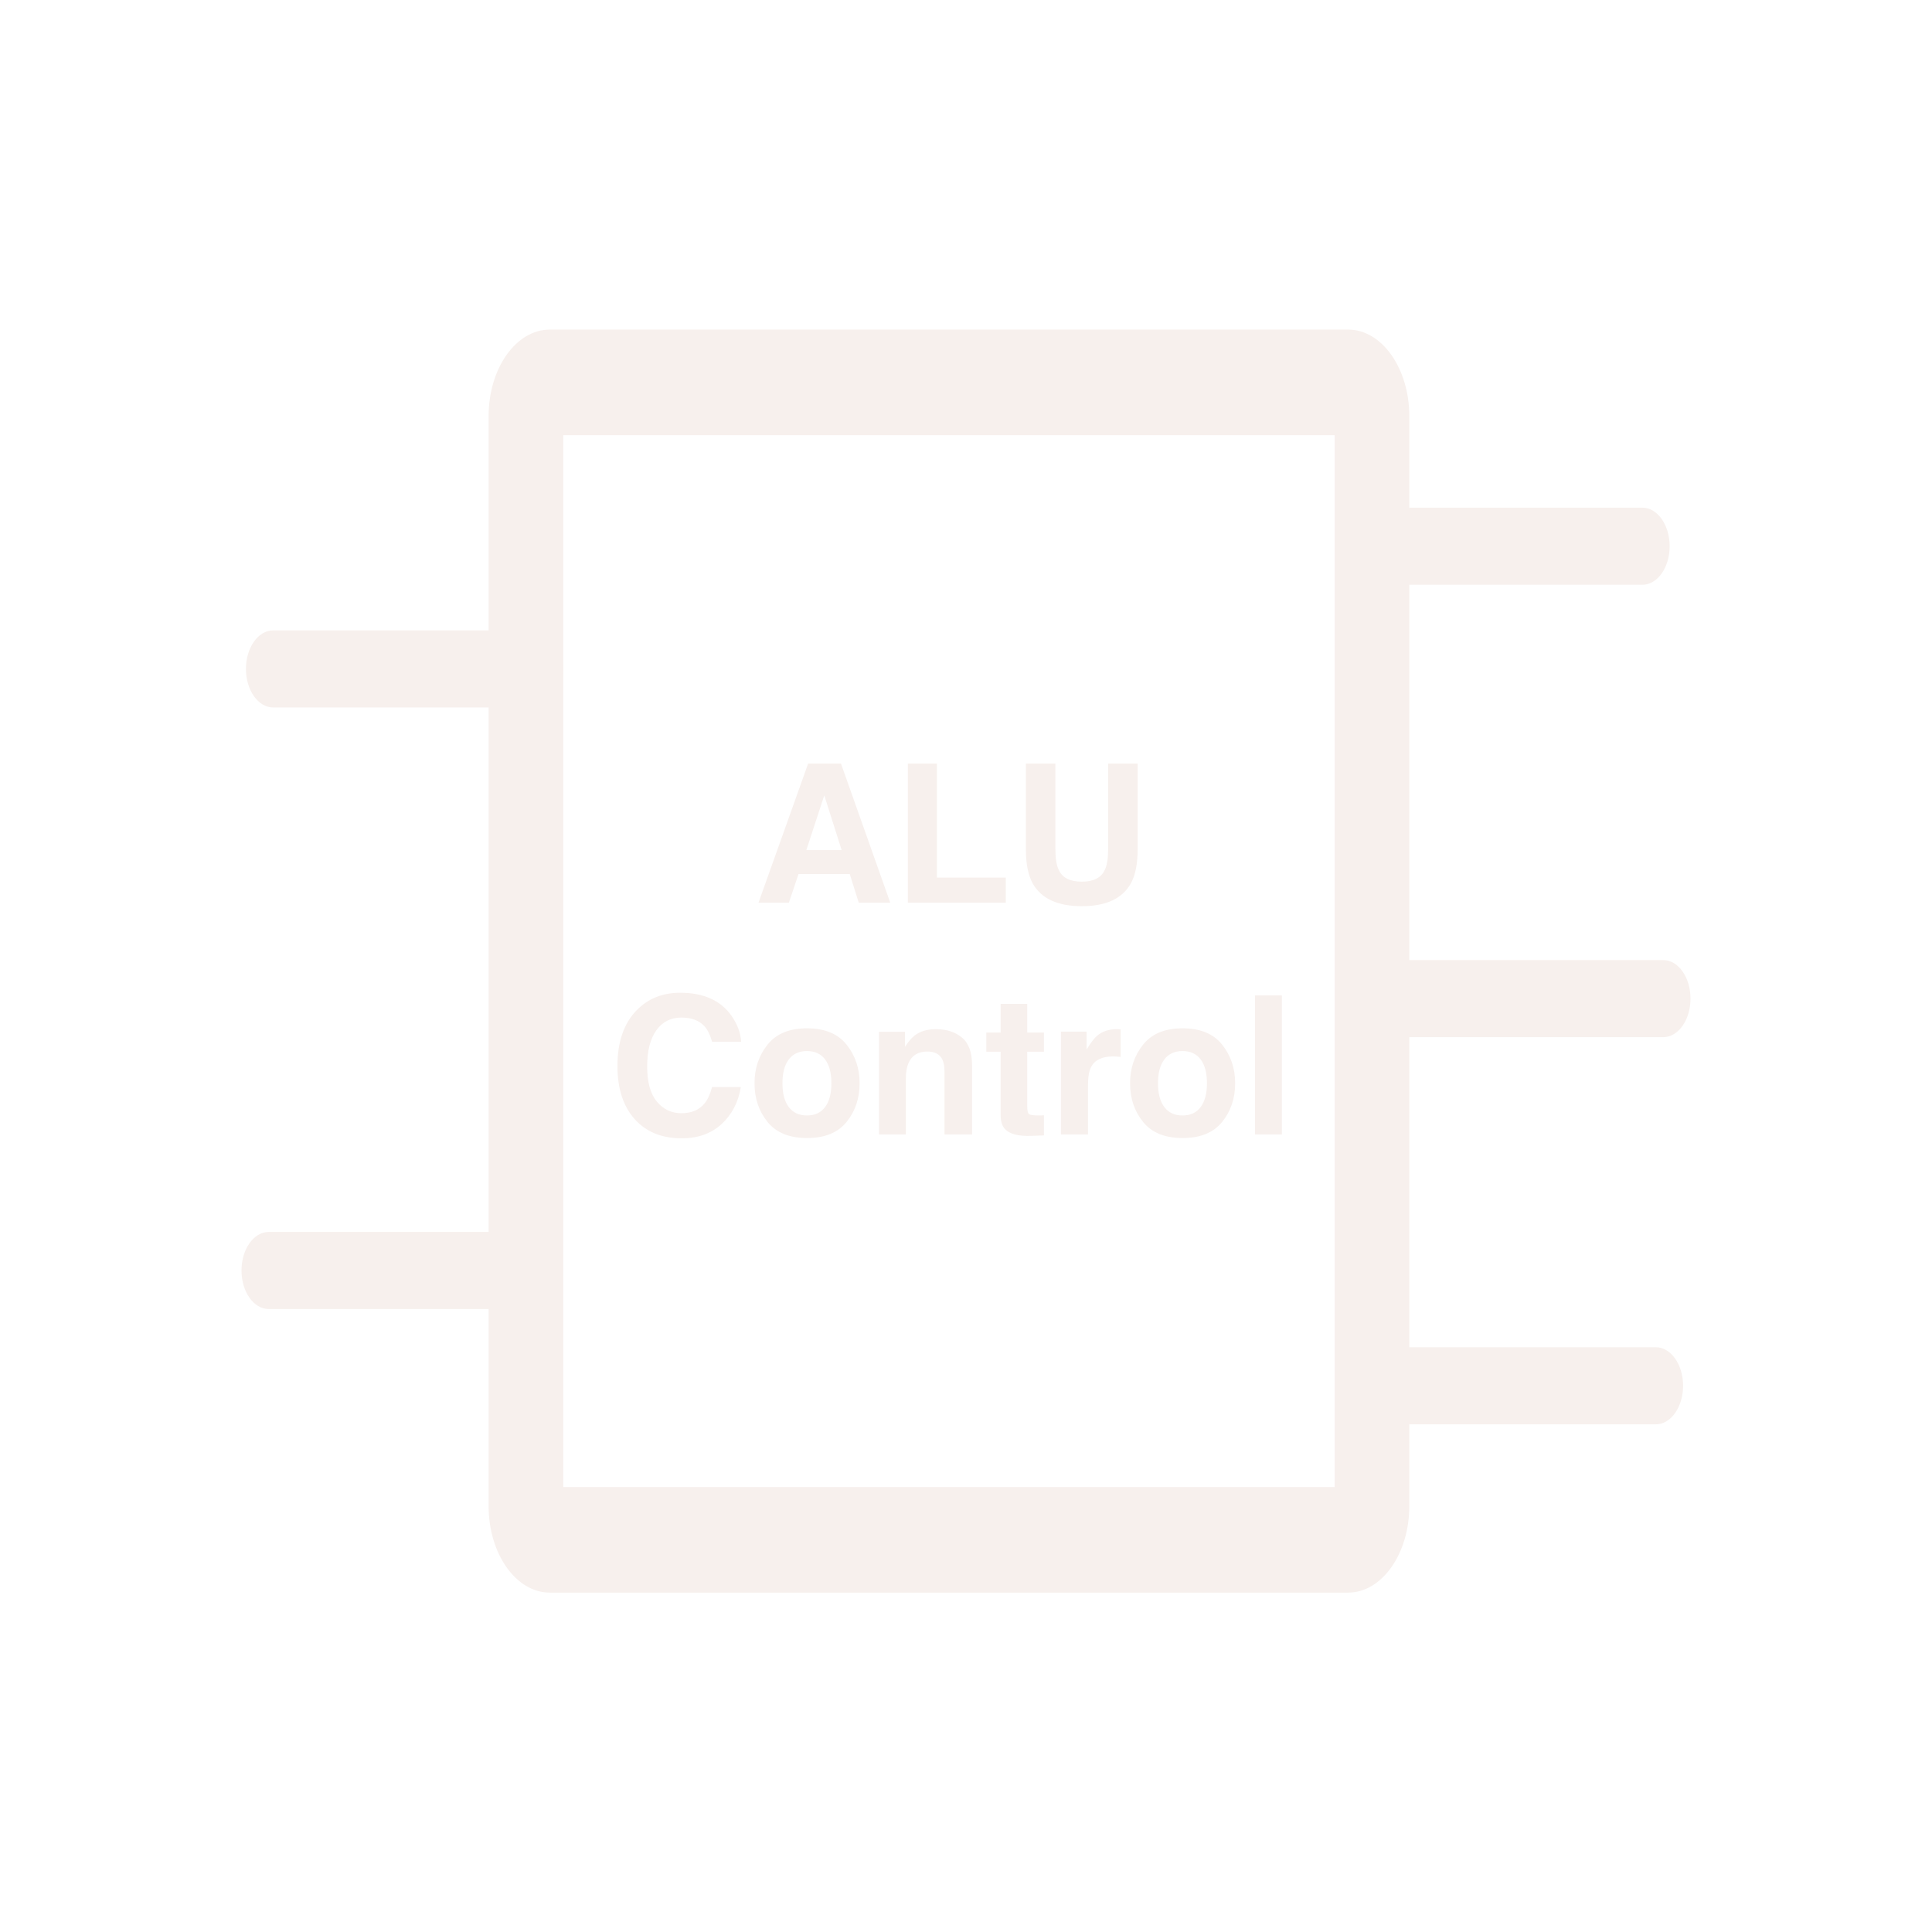
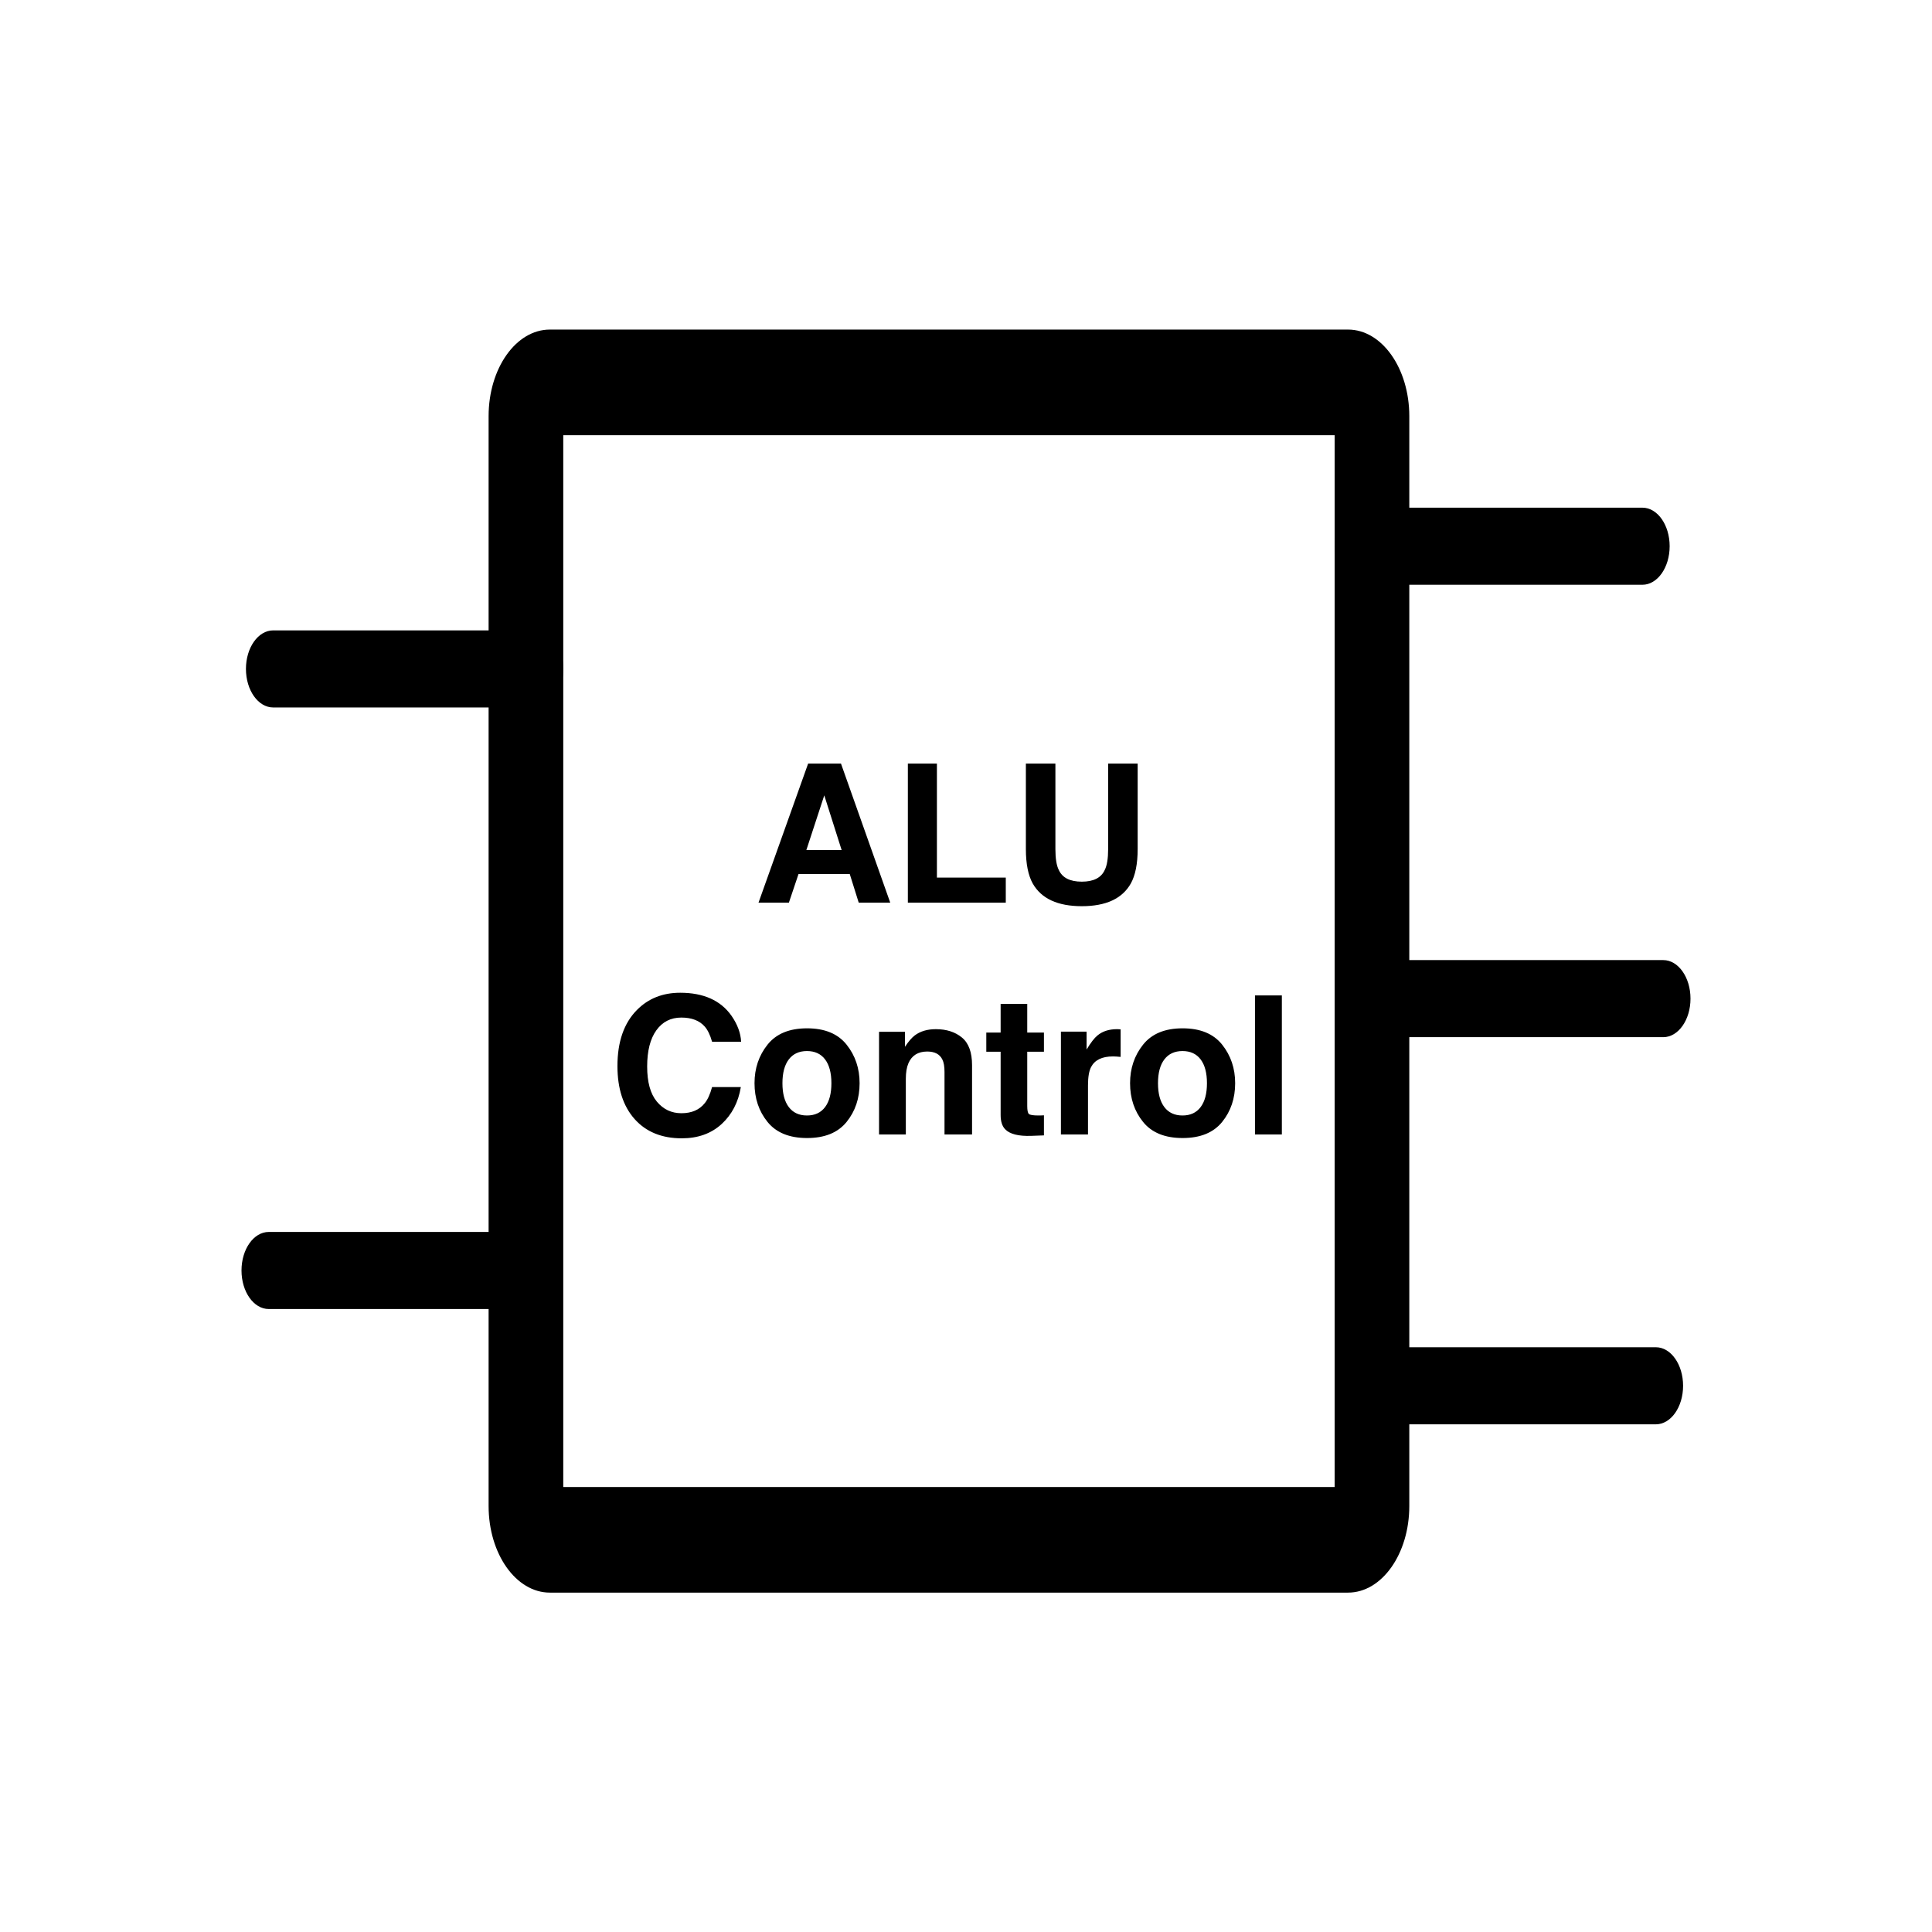
<svg xmlns="http://www.w3.org/2000/svg" width="500" height="500" viewBox="0 0 500 500" version="1.1" baseProfile="full">
  <g transform="scale(1,-1) translate(0,-500)">
-     <path d="M 17.293 29.162 L 223.883 29.162 C 221.963 29.162 220.406 26.96 220.406 24.243 L 220.406 306.296 C 220.406 303.579 221.963 301.377 223.883 301.377 L 17.293 301.377 C 19.214 301.377 20.771 303.579 20.771 306.296 L 20.771 24.243 C 20.771 26.96 19.214 29.162 17.293 29.162 Z M 17.293 1.833 C 8.544 1.833 1.451 11.866 1.451 24.243 L 1.451 306.296 C 1.451 318.673 8.544 328.706 17.293 328.706 L 223.883 328.706 C 232.633 328.706 239.726 318.673 239.726 306.296 L 239.726 24.243 C 239.726 11.866 232.633 1.833 223.883 1.833 L 17.293 1.833 Z" transform="scale(1,1) translate(125,86)" fill="#f7f0ed" opacity="1" />
-     <path d="M 8.702 21.858 L 76.719 21.858 C 80.614 21.858 83.771 17.392 83.771 11.883 C 83.771 6.374 80.614 1.908 76.719 1.908 L 8.702 1.908 C 4.807 1.908 1.65 6.374 1.65 11.883 C 1.65 17.392 4.807 21.858 8.702 21.858 Z" transform="scale(1,1) translate(62,315)" fill="#f7f0ed" opacity="1" />
-     <path d="M 8.552 21.173 L 76.569 21.173 C 80.464 21.173 83.621 16.708 83.621 11.199 C 83.621 5.69 80.464 1.224 76.569 1.224 L 8.552 1.224 C 4.657 1.224 1.5 5.69 1.5 11.199 C 1.5 16.708 4.657 21.173 8.552 21.173 Z" transform="scale(1,1) translate(61,160)" fill="#f7f0ed" opacity="1" />
-     <path d="M 8.853 21.53 L 81.448 21.53 C 85.343 21.53 88.5 17.065 88.5 11.556 C 88.5 6.047 85.343 1.581 81.448 1.581 L 8.853 1.581 C 4.958 1.581 1.801 6.047 1.801 11.556 C 1.801 17.065 4.958 21.53 8.853 21.53 Z" transform="scale(1,1) translate(349,230)" fill="#f7f0ed" opacity="1" />
-     <path d="M 8.457 21.614 L 81.053 21.614 C 84.947 21.614 88.105 17.148 88.105 11.639 C 88.105 6.13 84.947 1.664 81.053 1.664 L 8.457 1.664 C 4.563 1.664 1.406 6.13 1.406 11.639 C 1.406 17.148 4.563 21.614 8.457 21.614 Z" transform="scale(1,1) translate(344,347)" fill="#f7f0ed" opacity="1" />
-     <path d="M 8.935 21.336 L 81.53 21.336 C 85.425 21.336 88.582 16.87 88.582 11.361 C 88.582 5.852 85.425 1.386 81.53 1.386 L 8.935 1.386 C 5.04 1.386 1.883 5.852 1.883 11.361 C 1.883 16.87 5.04 21.336 8.935 21.336 Z" transform="scale(1,1) translate(347,130)" fill="#f7f0ed" opacity="1" />
-     <path d="M 61.914 69.803 L 48.657 69.803 L 46.167 62.406 L 38.306 62.406 L 51.147 98.392 L 59.644 98.392 L 72.388 62.406 L 64.233 62.406 Z M 59.814 76.004 L 55.322 90.165 L 50.684 76.004 Z M 76.953 98.392 L 84.473 98.392 L 84.473 68.876 L 102.295 68.876 L 102.295 62.406 L 76.953 62.406 Z M 128.784 76.273 L 128.784 98.392 L 136.426 98.392 L 136.426 76.273 Q 136.426 70.536 134.644 67.337 Q 131.323 61.478 121.973 61.478 Q 112.622 61.478 109.277 67.337 Q 107.495 70.536 107.495 76.273 L 107.495 98.392 L 115.137 98.392 L 115.137 76.273 Q 115.137 72.562 116.016 70.853 Q 117.383 67.826 121.973 67.826 Q 126.538 67.826 127.905 70.853 Q 128.784 72.562 128.784 76.273 Z M 28.748 5.091 Q 24.719 1.405 18.445 1.405 Q 10.681 1.405 6.238 6.385 Q 1.794 11.39 1.794 20.106 Q 1.794 29.53 6.848 34.632 Q 11.243 39.076 18.03 39.076 Q 27.112 39.076 31.311 33.119 Q 33.63 29.774 33.801 26.405 L 26.282 26.405 Q 25.549 28.993 24.402 30.311 Q 22.351 32.655 18.323 32.655 Q 14.221 32.655 11.853 29.347 Q 9.485 26.039 9.485 19.984 Q 9.485 13.929 11.987 10.914 Q 14.49 7.899 18.347 7.899 Q 22.302 7.899 24.377 10.487 Q 25.525 11.878 26.282 14.662 L 33.728 14.662 Q 32.751 8.778 28.748 5.091 Z M 61.096 25.648 Q 64.465 21.424 64.465 15.663 Q 64.465 9.803 61.096 5.641 Q 57.727 1.478 50.867 1.478 Q 44.006 1.478 40.637 5.641 Q 37.268 9.803 37.268 15.663 Q 37.268 21.424 40.637 25.648 Q 44.006 29.872 50.867 29.872 Q 57.727 29.872 61.096 25.648 Z M 50.842 23.988 Q 47.791 23.988 46.143 21.827 Q 44.495 19.667 44.495 15.663 Q 44.495 11.659 46.143 9.486 Q 47.791 7.313 50.842 7.313 Q 53.894 7.313 55.53 9.486 Q 57.166 11.659 57.166 15.663 Q 57.166 19.667 55.53 21.827 Q 53.894 23.988 50.842 23.988 Z M 81.97 23.866 Q 78.43 23.866 77.112 20.863 Q 76.428 19.276 76.428 16.81 L 76.428 2.406 L 69.495 2.406 L 69.495 28.968 L 76.209 28.968 L 76.209 25.086 Q 77.551 27.137 78.748 28.041 Q 80.896 29.652 84.192 29.652 Q 88.318 29.652 90.942 27.491 Q 93.567 25.331 93.567 20.326 L 93.567 2.406 L 86.438 2.406 L 86.438 18.592 Q 86.438 20.692 85.876 21.815 Q 84.851 23.866 81.97 23.866 Z M 112.17 7.362 L 112.17 2.162 L 108.875 2.04 Q 103.943 1.869 102.136 3.749 Q 100.964 4.945 100.964 7.435 L 100.964 23.817 L 97.253 23.817 L 97.253 28.773 L 100.964 28.773 L 100.964 36.195 L 107.849 36.195 L 107.849 28.773 L 112.17 28.773 L 112.17 23.817 L 107.849 23.817 L 107.849 9.754 Q 107.849 8.119 108.264 7.716 Q 108.679 7.313 110.803 7.313 Q 111.121 7.313 111.475 7.325 Q 111.829 7.337 112.17 7.362 Z M 130.017 22.596 Q 125.818 22.596 124.377 19.862 Q 123.572 18.324 123.572 15.126 L 123.572 2.406 L 116.565 2.406 L 116.565 29.017 L 123.206 29.017 L 123.206 24.378 Q 124.817 27.04 126.013 28.016 Q 127.966 29.652 131.091 29.652 Q 131.287 29.652 131.421 29.64 Q 131.555 29.627 132.019 29.603 L 132.019 22.474 Q 131.36 22.547 130.847 22.572 Q 130.334 22.596 130.017 22.596 Z M 158.289 25.648 Q 161.658 21.424 161.658 15.663 Q 161.658 9.803 158.289 5.641 Q 154.919 1.478 148.059 1.478 Q 141.199 1.478 137.83 5.641 Q 134.46 9.803 134.46 15.663 Q 134.46 21.424 137.83 25.648 Q 141.199 29.872 148.059 29.872 Q 154.919 29.872 158.289 25.648 Z M 148.035 23.988 Q 144.983 23.988 143.335 21.827 Q 141.687 19.667 141.687 15.663 Q 141.687 11.659 143.335 9.486 Q 144.983 7.313 148.035 7.313 Q 151.086 7.313 152.722 9.486 Q 154.358 11.659 154.358 15.663 Q 154.358 19.667 152.722 21.827 Q 151.086 23.988 148.035 23.988 Z M 166.785 38.392 L 173.743 38.392 L 173.743 2.406 L 166.785 2.406 Z" transform="scale(1,1) translate(158,204)" fill="#f7f0ed" opacity="1" />
+     <path d="M 17.293 29.162 L 223.883 29.162 C 221.963 29.162 220.406 26.96 220.406 24.243 L 220.406 306.296 C 220.406 303.579 221.963 301.377 223.883 301.377 L 17.293 301.377 C 19.214 301.377 20.771 303.579 20.771 306.296 L 20.771 24.243 C 20.771 26.96 19.214 29.162 17.293 29.162 Z M 17.293 1.833 C 8.544 1.833 1.451 11.866 1.451 24.243 L 1.451 306.296 C 1.451 318.673 8.544 328.706 17.293 328.706 L 223.883 328.706 C 232.633 328.706 239.726 318.673 239.726 306.296 L 239.726 24.243 C 239.726 11.866 232.633 1.833 223.883 1.833 L 17.293 1.833 Z" transform="scale(1,1) translate(125,86)" fill="currentColor" opacity="1" />
+     <path d="M 8.702 21.858 L 76.719 21.858 C 80.614 21.858 83.771 17.392 83.771 11.883 C 83.771 6.374 80.614 1.908 76.719 1.908 L 8.702 1.908 C 4.807 1.908 1.65 6.374 1.65 11.883 C 1.65 17.392 4.807 21.858 8.702 21.858 Z" transform="scale(1,1) translate(62,315)" fill="currentColor" opacity="1" />
+     <path d="M 8.552 21.173 L 76.569 21.173 C 80.464 21.173 83.621 16.708 83.621 11.199 C 83.621 5.69 80.464 1.224 76.569 1.224 L 8.552 1.224 C 4.657 1.224 1.5 5.69 1.5 11.199 C 1.5 16.708 4.657 21.173 8.552 21.173 Z" transform="scale(1,1) translate(61,160)" fill="currentColor" opacity="1" />
+     <path d="M 8.853 21.53 L 81.448 21.53 C 85.343 21.53 88.5 17.065 88.5 11.556 C 88.5 6.047 85.343 1.581 81.448 1.581 L 8.853 1.581 C 4.958 1.581 1.801 6.047 1.801 11.556 C 1.801 17.065 4.958 21.53 8.853 21.53 Z" transform="scale(1,1) translate(349,230)" fill="currentColor" opacity="1" />
+     <path d="M 8.457 21.614 L 81.053 21.614 C 84.947 21.614 88.105 17.148 88.105 11.639 C 88.105 6.13 84.947 1.664 81.053 1.664 L 8.457 1.664 C 4.563 1.664 1.406 6.13 1.406 11.639 C 1.406 17.148 4.563 21.614 8.457 21.614 Z" transform="scale(1,1) translate(344,347)" fill="currentColor" opacity="1" />
+     <path d="M 8.935 21.336 L 81.53 21.336 C 85.425 21.336 88.582 16.87 88.582 11.361 C 88.582 5.852 85.425 1.386 81.53 1.386 L 8.935 1.386 C 5.04 1.386 1.883 5.852 1.883 11.361 C 1.883 16.87 5.04 21.336 8.935 21.336 Z" transform="scale(1,1) translate(347,130)" fill="currentColor" opacity="1" />
+     <path d="M 61.914 69.803 L 48.657 69.803 L 46.167 62.406 L 38.306 62.406 L 51.147 98.392 L 59.644 98.392 L 72.388 62.406 L 64.233 62.406 Z M 59.814 76.004 L 55.322 90.165 L 50.684 76.004 Z M 76.953 98.392 L 84.473 98.392 L 84.473 68.876 L 102.295 68.876 L 102.295 62.406 L 76.953 62.406 Z M 128.784 76.273 L 128.784 98.392 L 136.426 98.392 L 136.426 76.273 Q 136.426 70.536 134.644 67.337 Q 131.323 61.478 121.973 61.478 Q 112.622 61.478 109.277 67.337 Q 107.495 70.536 107.495 76.273 L 107.495 98.392 L 115.137 98.392 L 115.137 76.273 Q 115.137 72.562 116.016 70.853 Q 117.383 67.826 121.973 67.826 Q 126.538 67.826 127.905 70.853 Q 128.784 72.562 128.784 76.273 Z M 28.748 5.091 Q 24.719 1.405 18.445 1.405 Q 10.681 1.405 6.238 6.385 Q 1.794 11.39 1.794 20.106 Q 1.794 29.53 6.848 34.632 Q 11.243 39.076 18.03 39.076 Q 27.112 39.076 31.311 33.119 Q 33.63 29.774 33.801 26.405 L 26.282 26.405 Q 25.549 28.993 24.402 30.311 Q 22.351 32.655 18.323 32.655 Q 14.221 32.655 11.853 29.347 Q 9.485 26.039 9.485 19.984 Q 9.485 13.929 11.987 10.914 Q 14.49 7.899 18.347 7.899 Q 22.302 7.899 24.377 10.487 Q 25.525 11.878 26.282 14.662 L 33.728 14.662 Q 32.751 8.778 28.748 5.091 Z M 61.096 25.648 Q 64.465 21.424 64.465 15.663 Q 64.465 9.803 61.096 5.641 Q 57.727 1.478 50.867 1.478 Q 44.006 1.478 40.637 5.641 Q 37.268 9.803 37.268 15.663 Q 37.268 21.424 40.637 25.648 Q 44.006 29.872 50.867 29.872 Q 57.727 29.872 61.096 25.648 Z M 50.842 23.988 Q 47.791 23.988 46.143 21.827 Q 44.495 19.667 44.495 15.663 Q 44.495 11.659 46.143 9.486 Q 47.791 7.313 50.842 7.313 Q 53.894 7.313 55.53 9.486 Q 57.166 11.659 57.166 15.663 Q 57.166 19.667 55.53 21.827 Q 53.894 23.988 50.842 23.988 Z M 81.97 23.866 Q 78.43 23.866 77.112 20.863 Q 76.428 19.276 76.428 16.81 L 76.428 2.406 L 69.495 2.406 L 69.495 28.968 L 76.209 28.968 L 76.209 25.086 Q 77.551 27.137 78.748 28.041 Q 80.896 29.652 84.192 29.652 Q 88.318 29.652 90.942 27.491 Q 93.567 25.331 93.567 20.326 L 93.567 2.406 L 86.438 2.406 L 86.438 18.592 Q 86.438 20.692 85.876 21.815 Q 84.851 23.866 81.97 23.866 Z M 112.17 7.362 L 112.17 2.162 L 108.875 2.04 Q 103.943 1.869 102.136 3.749 Q 100.964 4.945 100.964 7.435 L 100.964 23.817 L 97.253 23.817 L 97.253 28.773 L 100.964 28.773 L 100.964 36.195 L 107.849 36.195 L 107.849 28.773 L 112.17 28.773 L 112.17 23.817 L 107.849 23.817 L 107.849 9.754 Q 107.849 8.119 108.264 7.716 Q 108.679 7.313 110.803 7.313 Q 111.121 7.313 111.475 7.325 Q 111.829 7.337 112.17 7.362 Z M 130.017 22.596 Q 125.818 22.596 124.377 19.862 Q 123.572 18.324 123.572 15.126 L 123.572 2.406 L 116.565 2.406 L 116.565 29.017 L 123.206 29.017 L 123.206 24.378 Q 124.817 27.04 126.013 28.016 Q 127.966 29.652 131.091 29.652 Q 131.287 29.652 131.421 29.64 Q 131.555 29.627 132.019 29.603 L 132.019 22.474 Q 131.36 22.547 130.847 22.572 Q 130.334 22.596 130.017 22.596 Z M 158.289 25.648 Q 161.658 21.424 161.658 15.663 Q 161.658 9.803 158.289 5.641 Q 154.919 1.478 148.059 1.478 Q 141.199 1.478 137.83 5.641 Q 134.46 9.803 134.46 15.663 Q 134.46 21.424 137.83 25.648 Q 141.199 29.872 148.059 29.872 Q 154.919 29.872 158.289 25.648 Z M 148.035 23.988 Q 144.983 23.988 143.335 21.827 Q 141.687 19.667 141.687 15.663 Q 141.687 11.659 143.335 9.486 Q 144.983 7.313 148.035 7.313 Q 151.086 7.313 152.722 9.486 Q 154.358 11.659 154.358 15.663 Q 154.358 19.667 152.722 21.827 Q 151.086 23.988 148.035 23.988 Z M 166.785 38.392 L 173.743 38.392 L 173.743 2.406 L 166.785 2.406 Z" transform="scale(1,1) translate(158,204)" fill="currentColor" opacity="1" />
  </g>
</svg>
